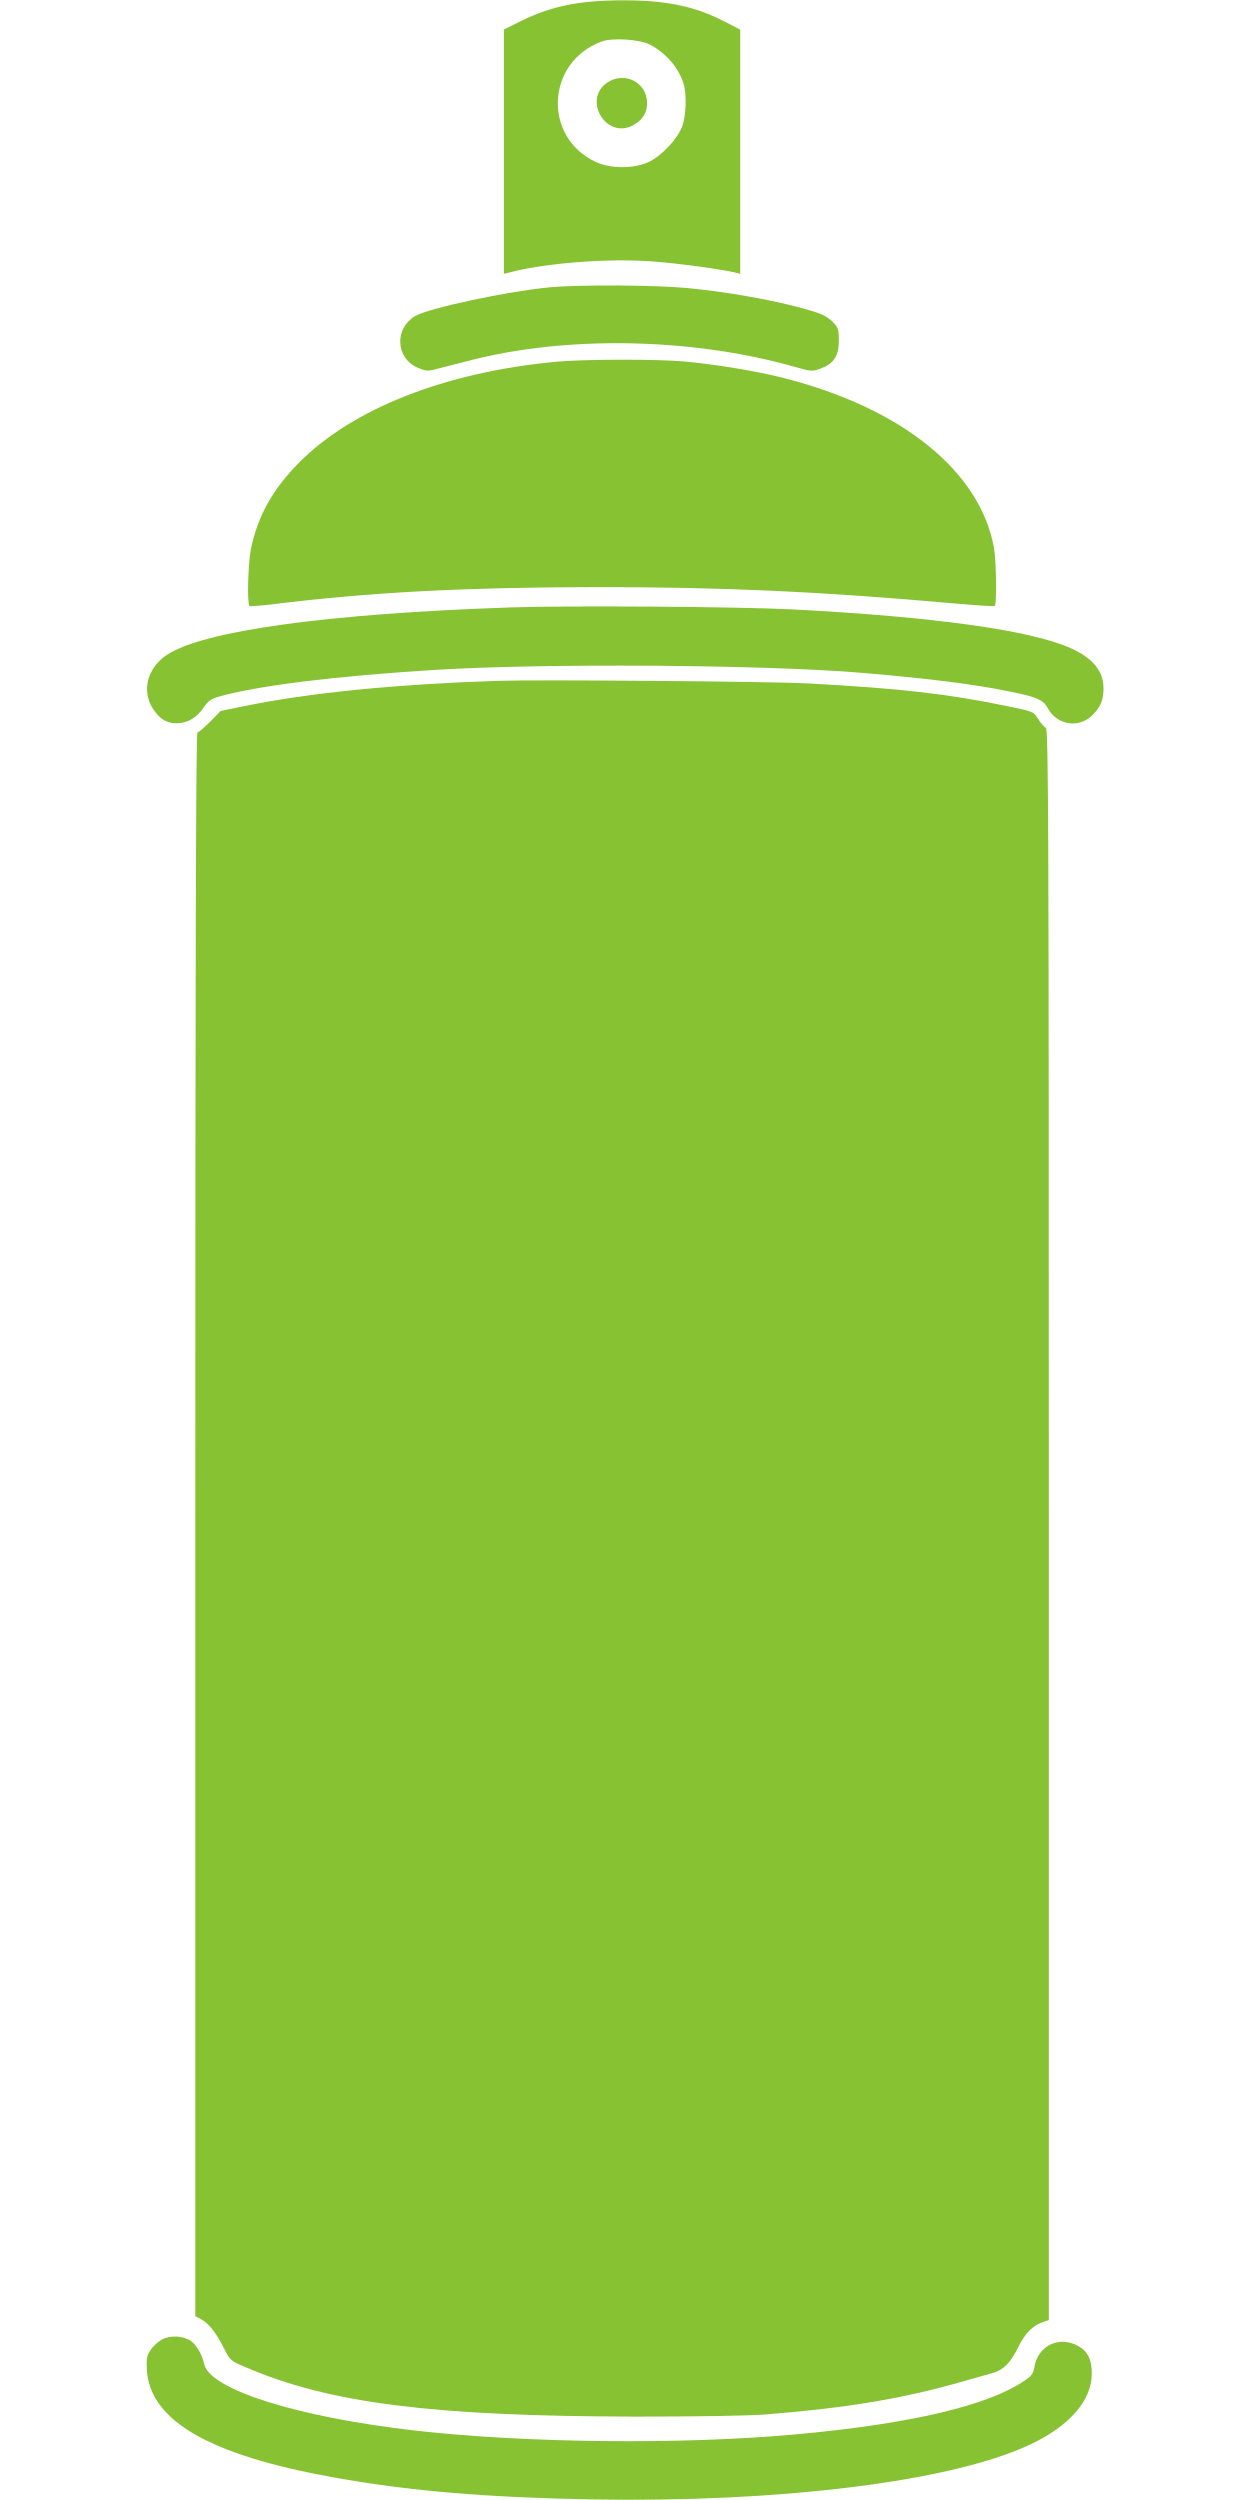
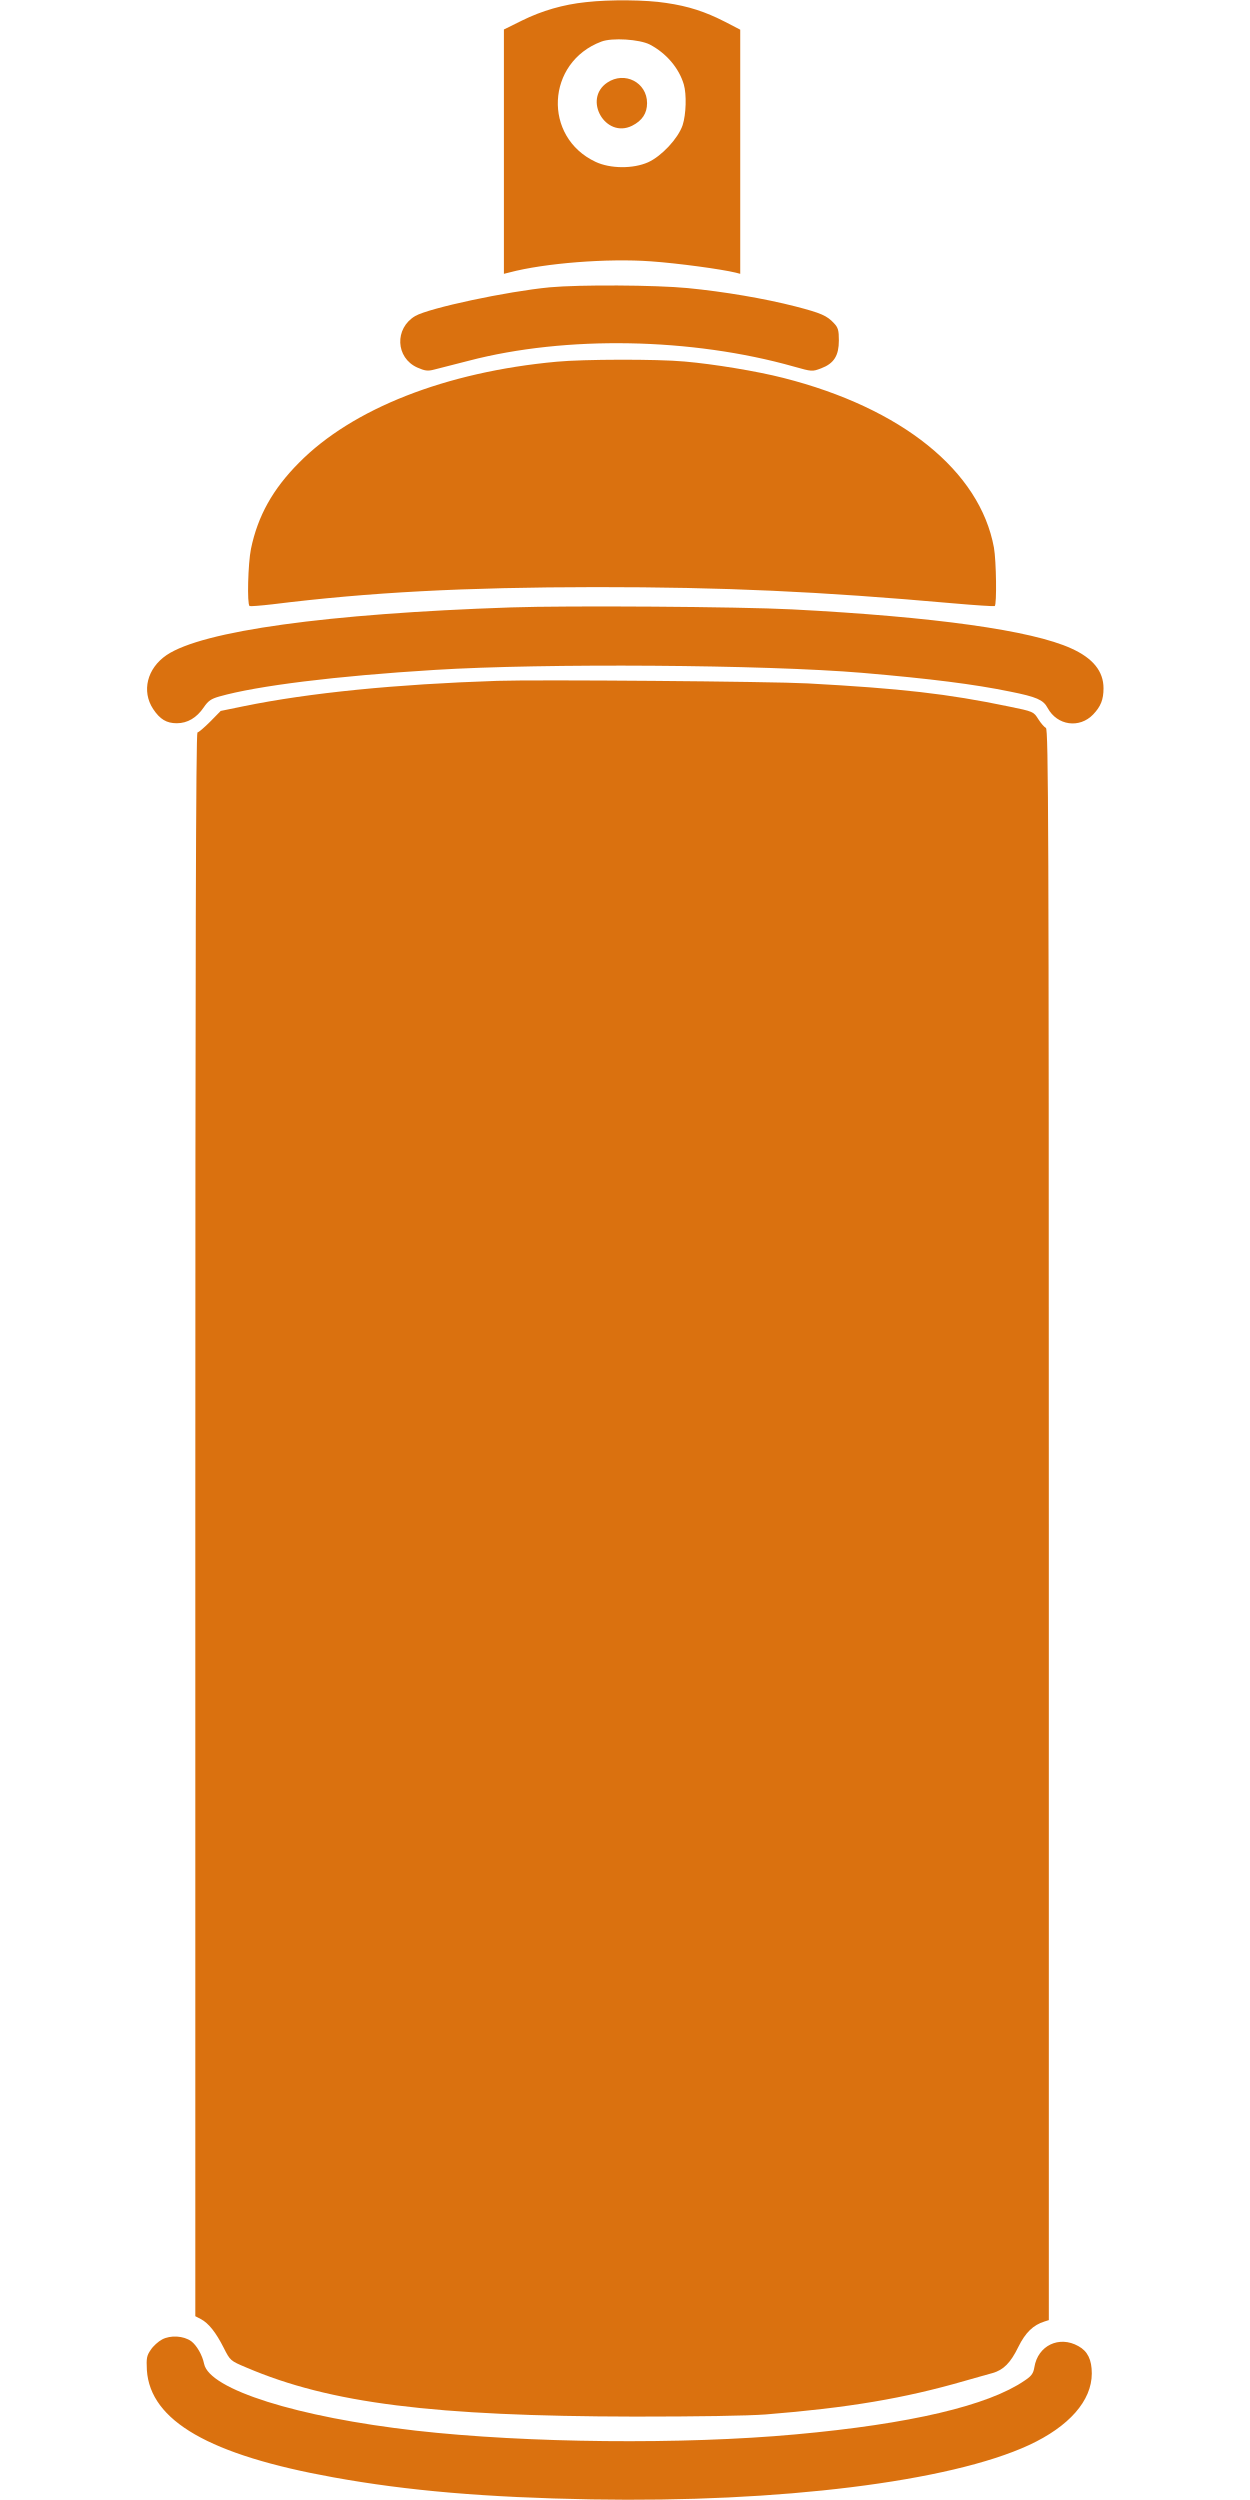
<svg xmlns="http://www.w3.org/2000/svg" version="1.0" width="640pt" height="1280pt" viewBox="0 0 640 1280" preserveAspectRatio="xMidYMid meet">
-   <g transform="translate(0,1280) scale(0.1,-0.1)" fill="#86C232" stroke="none">
+   <g transform="translate(0,1280) scale(0.1,-0.1)" fill="#da710f" stroke="none">
    <path d="M3000 12789 c-116 -12 -226 -44 -327 -94 l-93 -46 0 -626 0 -625 28 7 c181 48 503 73 724 57 141 -10 361 -40 435 -58 l23 -6 0 625 0 625 -77 40 c-102 52 -186 80 -303 97 -101 16 -287 18 -410 4z m327 -217 c84 -44 149 -120 174 -204 15 -51 12 -154 -6 -209 -23 -68 -108 -159 -177 -190 -77 -34 -193 -33 -268 2 -272 127 -254 510 29 616 55 21 195 12 248 -15z" />
    <path d="M3109 12377 c-126 -85 -9 -288 127 -221 52 26 77 64 77 116 0 106 -115 165 -204 105z" />
    <path d="M2815 11329 c-220 -21 -618 -106 -689 -147 -107 -63 -101 -214 11 -264 39 -17 53 -19 87 -10 23 6 102 26 176 45 498 130 1142 118 1665 -30 92 -26 94 -26 139 -9 66 25 91 65 91 143 0 52 -4 66 -25 88 -36 39 -66 52 -197 86 -160 41 -367 76 -552 94 -166 16 -553 18 -706 4z" />
    <path d="M2850 10948 c-567 -52 -1046 -240 -1320 -518 -133 -134 -210 -271 -245 -440 -15 -73 -21 -285 -7 -293 4 -2 57 2 117 9 500 62 981 87 1655 88 658 0 1142 -22 1830 -83 113 -10 208 -16 213 -14 11 6 8 232 -4 299 -72 393 -472 715 -1078 869 -137 35 -357 71 -506 84 -141 13 -519 12 -655 -1z" />
    <path d="M2615 9690 c-941 -32 -1578 -120 -1762 -244 -100 -68 -129 -185 -69 -276 35 -53 69 -73 121 -73 55 0 102 28 138 81 23 34 38 44 80 56 194 55 597 105 1102 136 562 35 1690 27 2190 -15 350 -30 572 -58 757 -96 135 -27 170 -42 192 -84 49 -90 163 -106 233 -33 39 41 53 76 53 134 0 87 -54 154 -165 204 -204 93 -700 162 -1430 200 -272 14 -1146 20 -1440 10z" />
    <path d="M2545 9314 c-517 -17 -961 -61 -1298 -130 l-117 -24 -54 -55 c-30 -30 -59 -55 -65 -55 -8 0 -11 -1143 -11 -4055 l0 -4054 29 -15 c39 -21 76 -67 116 -146 34 -67 34 -67 117 -102 428 -183 955 -249 1988 -251 323 0 573 4 670 11 424 34 709 82 1020 172 58 16 122 35 142 40 56 16 92 52 132 134 36 73 76 112 134 130 l22 7 0 4074 c0 3558 -2 4074 -15 4078 -8 4 -25 23 -39 45 -24 38 -24 39 -152 65 -313 65 -550 92 -1029 118 -183 10 -1384 20 -1590 13z" />
    <path d="M830 822 c-19 -10 -46 -34 -58 -53 -21 -30 -23 -43 -20 -104 17 -260 321 -435 955 -549 380 -69 781 -103 1323 -113 963 -17 1834 91 2238 278 205 95 322 227 322 367 0 70 -21 114 -69 140 -98 55 -207 3 -225 -108 -5 -31 -14 -45 -49 -68 -187 -129 -588 -223 -1173 -276 -576 -53 -1378 -45 -1944 19 -608 69 -1058 211 -1085 342 -9 45 -38 95 -66 116 -39 28 -106 32 -149 9z" />
  </g>
</svg>
